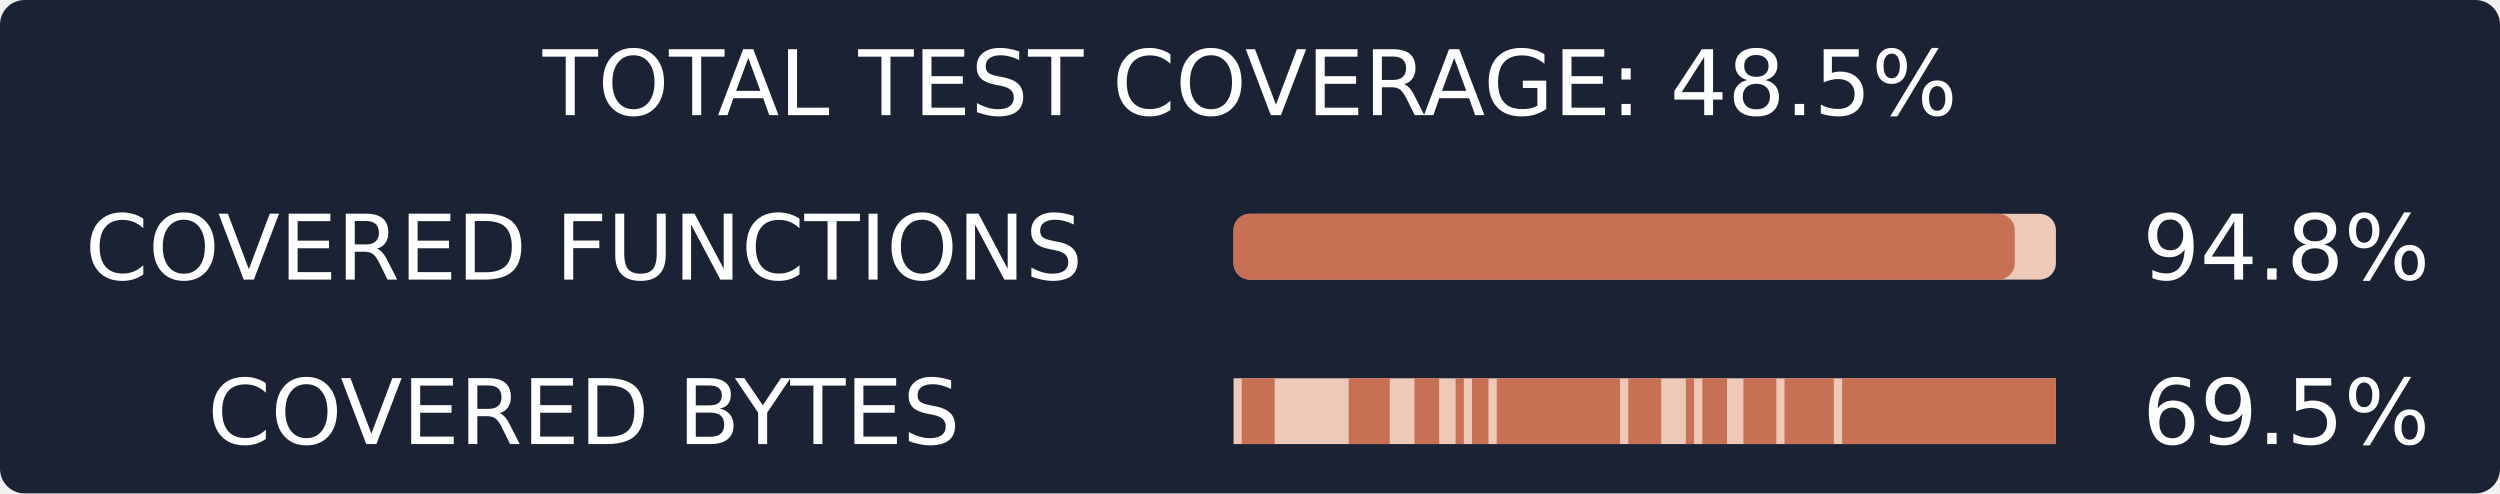
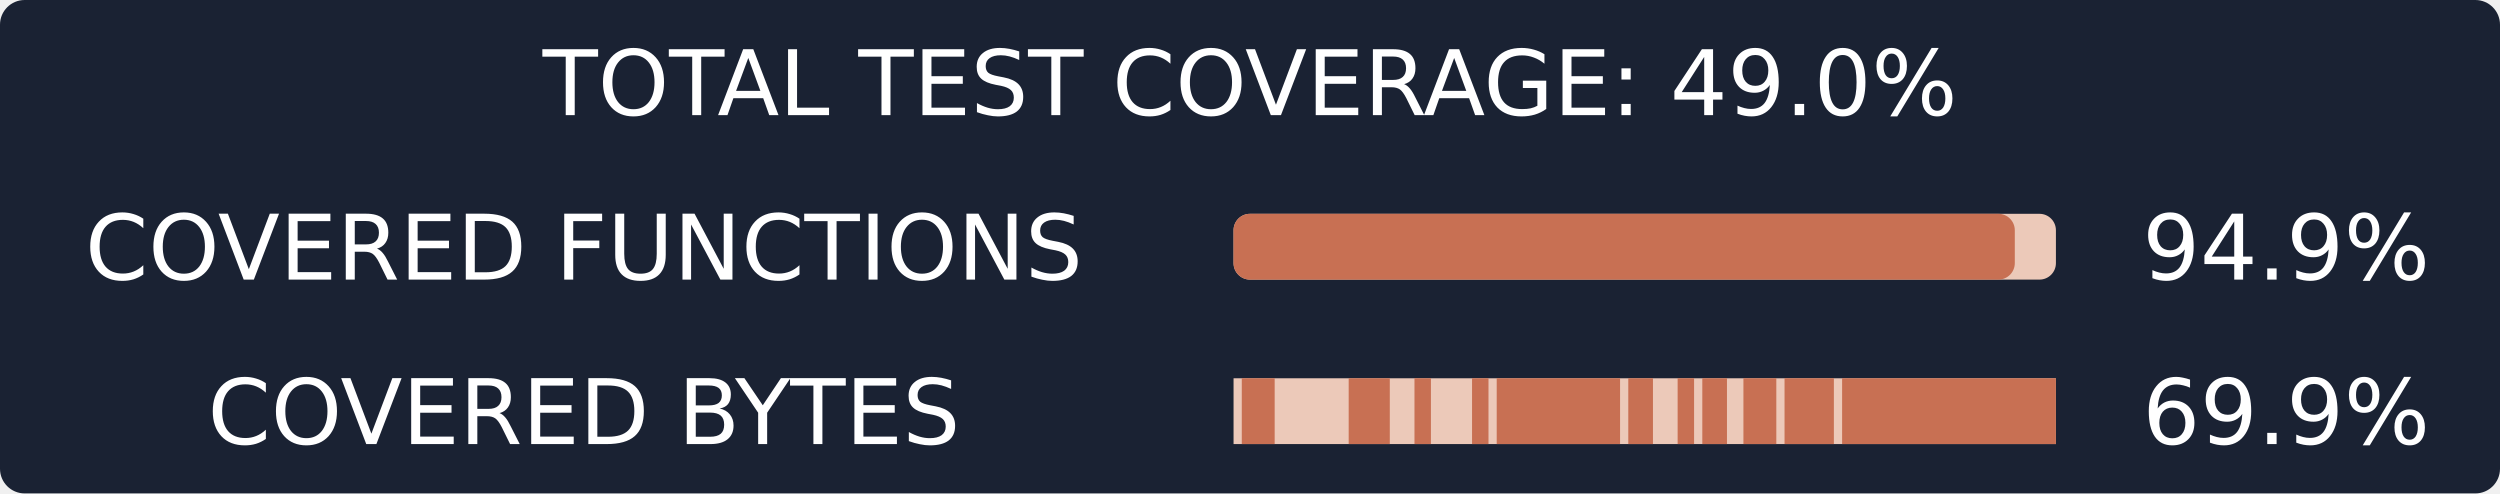
- <svg xmlns="http://www.w3.org/2000/svg" width="304" height="60" role="img" aria-label="decomp: 94.8% of functions, 69.5% of code bytes done; the total test coverage over all of them is 48.5%">
+ <svg xmlns="http://www.w3.org/2000/svg" width="304" height="60" role="img" aria-label="decomp: 94.9% of functions, 69.9% of code bytes done; the total test coverage over all of them is 49.0%">
  <clipPath id="r">
    <rect width="304" height="60" rx="3" />
  </clipPath>
  <g clip-path="url(#r)">
    <rect width="304" height="60" fill="#1a2233" />
    <rect x="150" y="26" width="100" height="8" rx="2" fill="#ecc9b9" />
    <rect x="150" y="26" width="95" height="8" rx="2" fill="#c87053" />
    <rect x="150" y="46" width="100" height="8" fill="#ecc9b9" />
    <rect x="151" y="46" width="4" height="8" fill="#c87053" />
    <rect x="164" y="46" width="5" height="8" fill="#c87053" />
-     <rect x="172" y="46" width="3" height="8" fill="#c87053" />
-     <rect x="177" y="46" width="1" height="8" fill="#c87053" />
+     <rect x="172" y="46" width="2" height="8" fill="#c87053" />
    <rect x="179" y="46" width="2" height="8" fill="#c87053" />
    <rect x="182" y="46" width="15" height="8" fill="#c87053" />
-     <rect x="198" y="46" width="4" height="8" fill="#c87053" />
-     <rect x="205" y="46" width="1" height="8" fill="#c87053" />
+     <rect x="198" y="46" width="3" height="8" fill="#c87053" />
+     <rect x="204" y="46" width="2" height="8" fill="#c87053" />
    <rect x="207" y="46" width="3" height="8" fill="#c87053" />
    <rect x="212" y="46" width="4" height="8" fill="#c87053" />
    <rect x="217" y="46" width="6" height="8" fill="#c87053" />
    <rect x="224" y="46" width="26" height="8" fill="#c87053" />
  </g>
  <g fill="#fff" font-family="Verdana,DejaVu Sans,sans-serif" font-size="11" text-anchor="middle">
    <text x="71" y="34">COVERED FUNCTIONS</text>
    <text x="71" y="54">COVERED BYTES</text>
-     <text x="278" y="34">94.8%</text>
-     <text x="278" y="54">69.5%</text>
-     <text x="152" y="14">TOTAL TEST COVERAGE: 48.5%</text>
+     <text x="278" y="34">94.9%</text>
+     <text x="278" y="54">69.9%</text>
+     <text x="152" y="14">TOTAL TEST COVERAGE: 49.0%</text>
  </g>
</svg>
